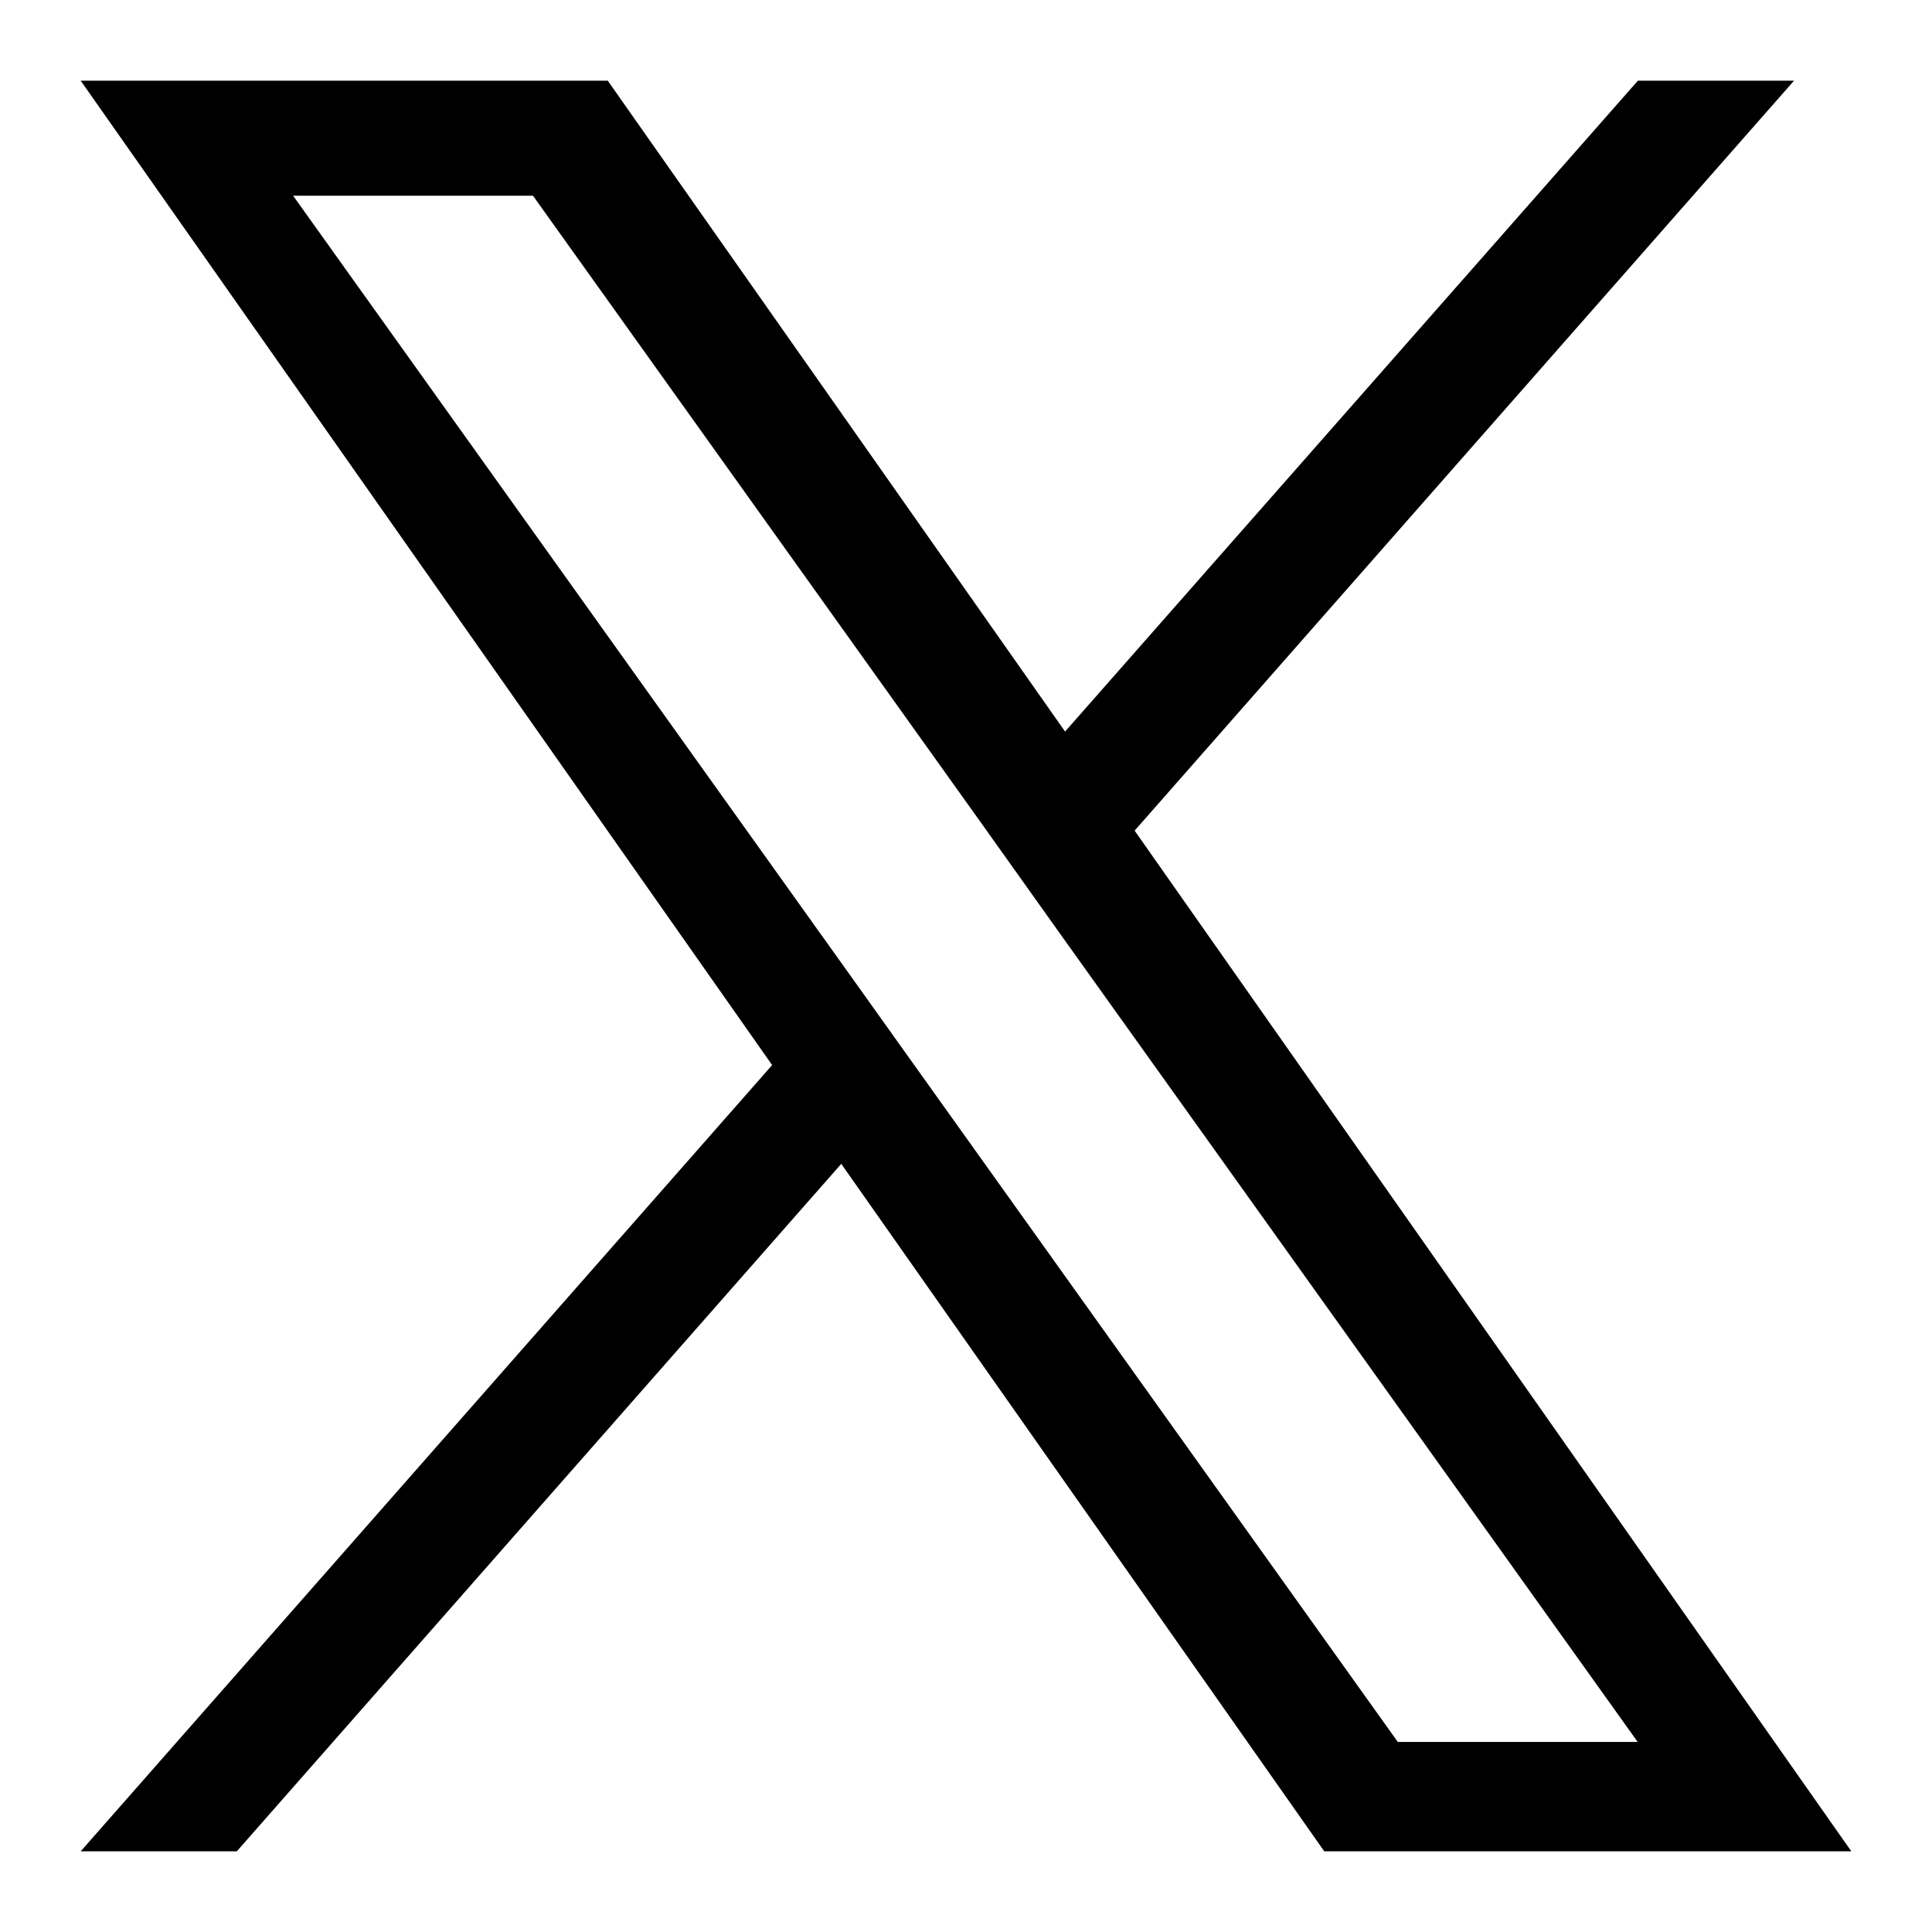
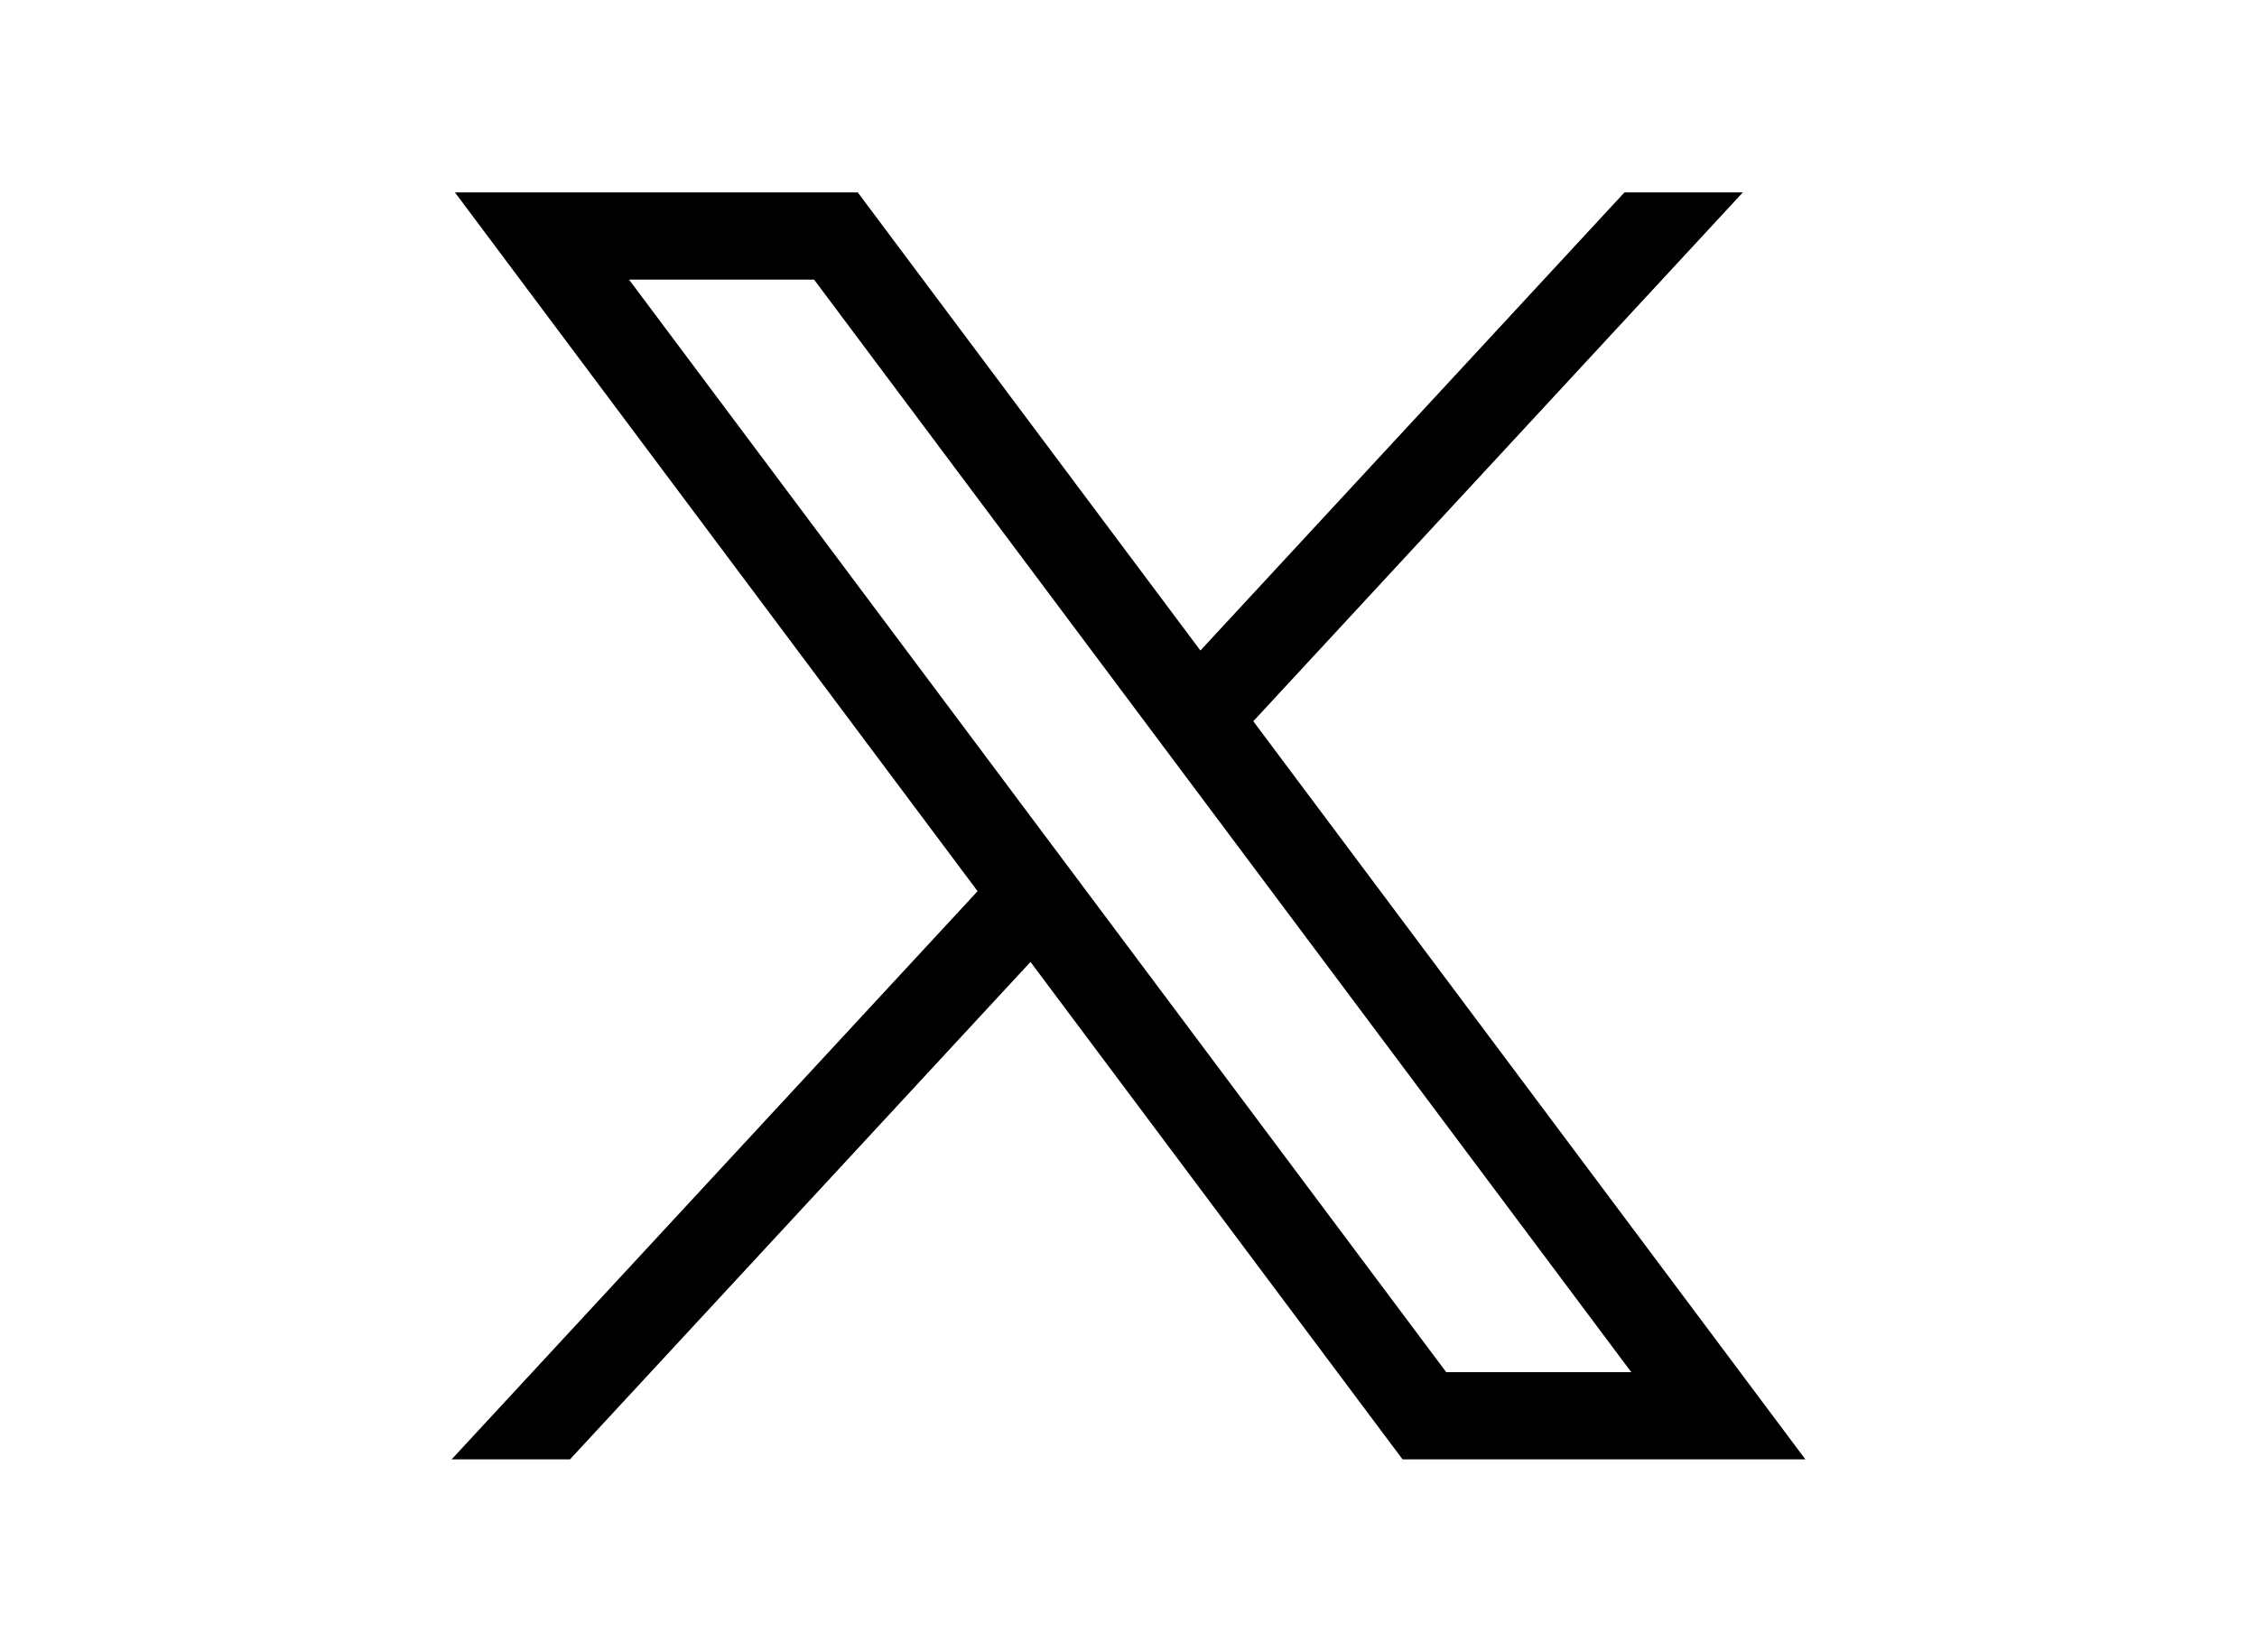
- <svg xmlns="http://www.w3.org/2000/svg" width="32px" height="32px" viewBox="0 0 32 32" version="1.1">
-   <g id="surface1">
-     <path style=" stroke:none;fill-rule:nonzero;fill:rgb(0%,0%,0%);fill-opacity:1;" d="M 18.793 13.758 L 29.715 1.336 L 27.129 1.336 L 17.641 12.117 L 10.066 1.336 L 1.336 1.336 L 12.789 17.641 L 1.336 30.664 L 3.922 30.664 L 13.934 19.277 L 21.934 30.664 L 30.664 30.664 Z M 15.246 17.785 L 14.086 16.16 L 4.855 3.242 L 8.828 3.242 L 16.281 13.672 L 17.438 15.297 L 27.125 28.852 L 23.152 28.852 Z M 15.246 17.785 " />
-   </g>
+ <svg xmlns="http://www.w3.org/2000/svg" enable-background="new 0 0 1668.56 1221.19" viewBox="0 0 1668.56 1221.19" id="twitter-x">
+   <path d="M283.94,167.31l386.39,516.64L281.5,1104h87.51l340.42-367.76L984.48,1104h297.8L874.15,558.3l361.92-390.99           h-87.51l-313.51,338.7l-253.31-338.7H283.94z M412.63,231.77h136.81l604.13,807.76h-136.81L412.63,231.77z" transform="translate(52.39 -25.059)" />
</svg>
